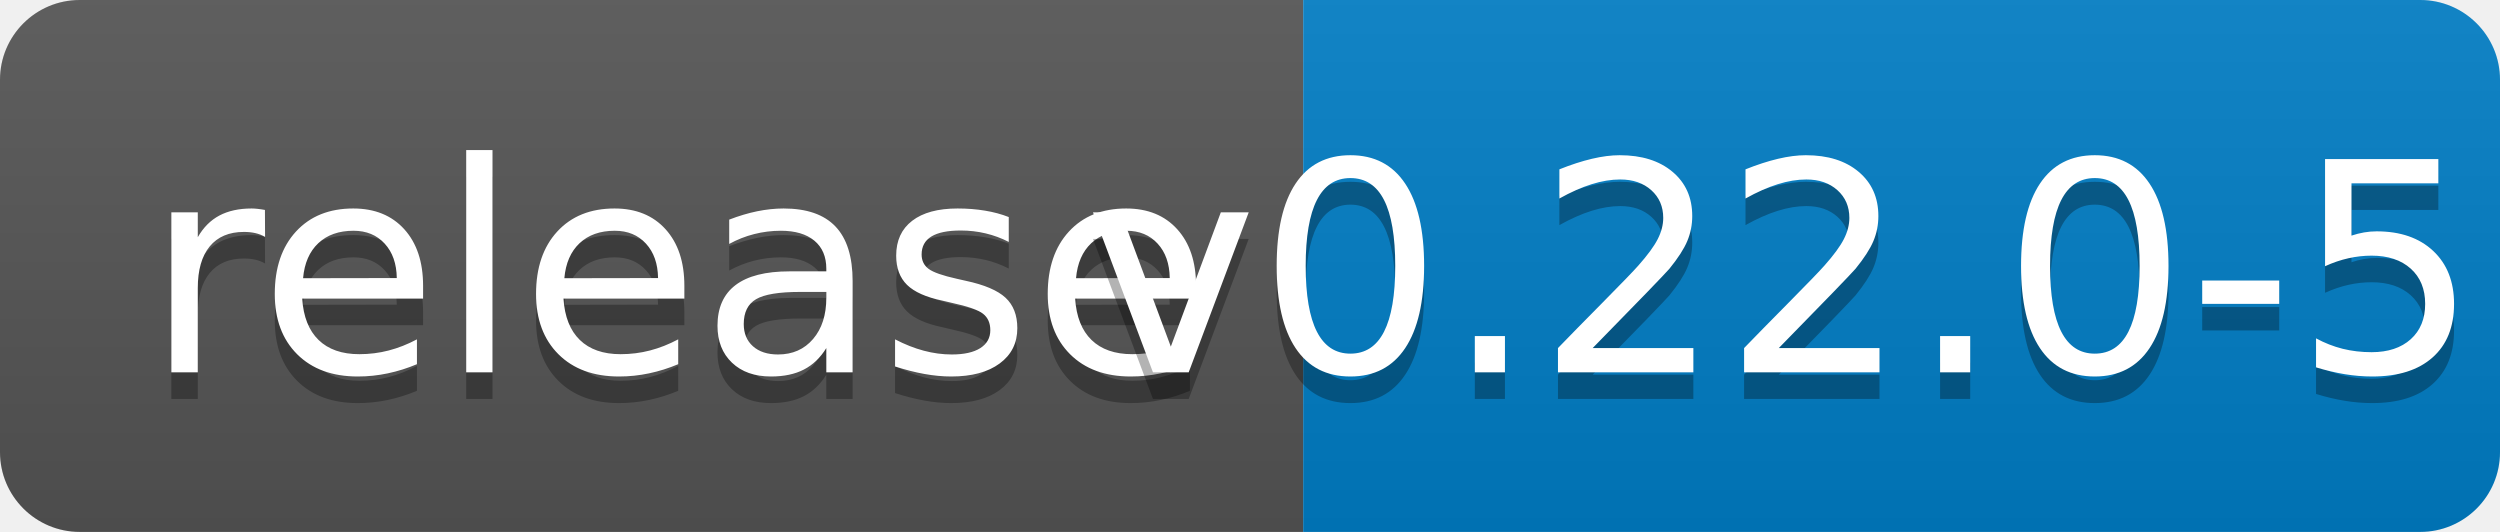
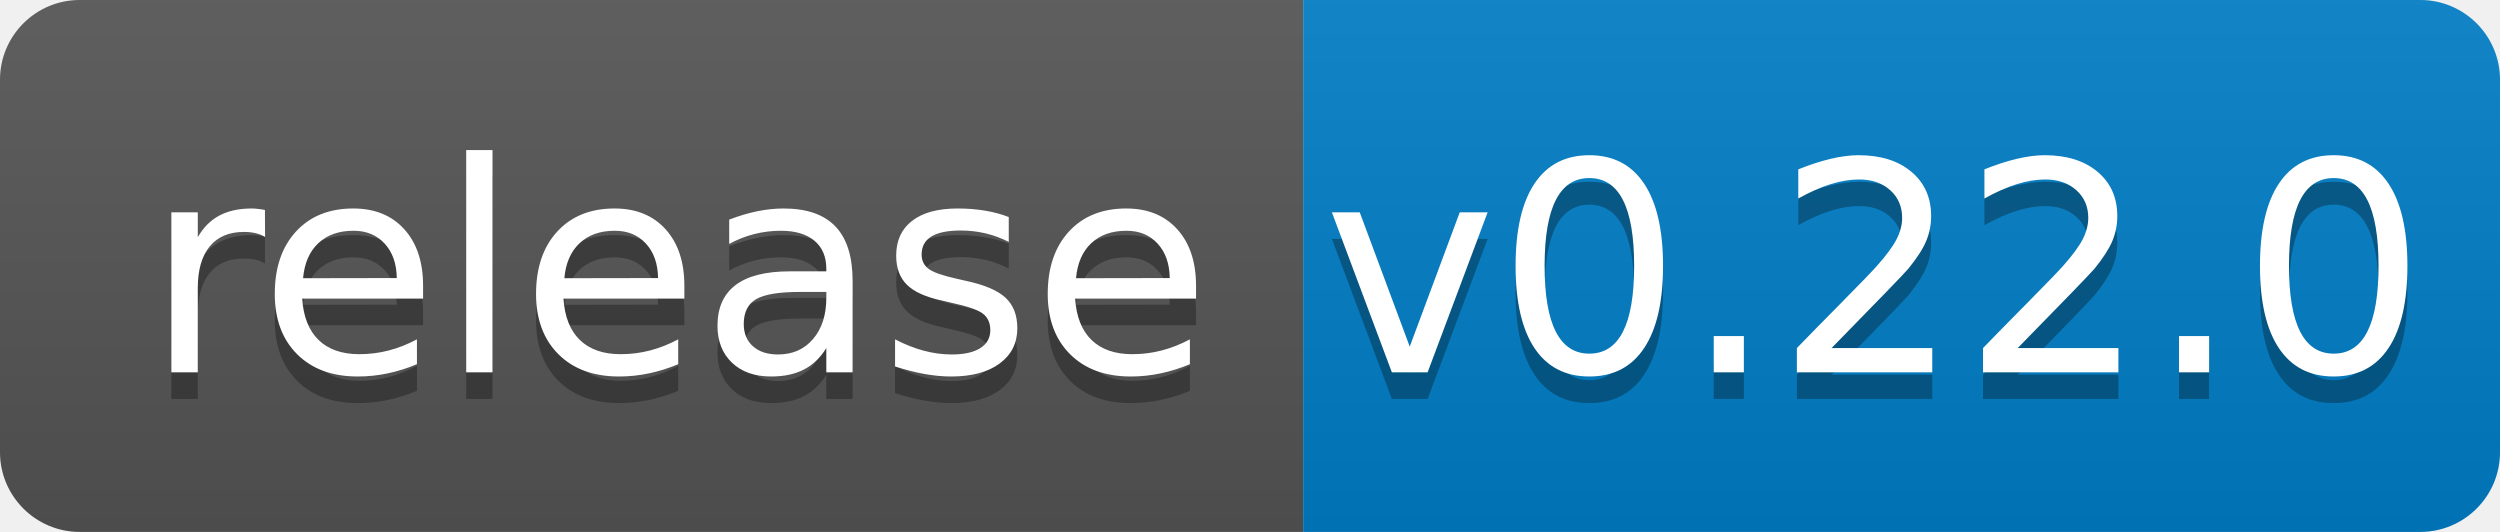
<svg xmlns="http://www.w3.org/2000/svg" width="94" height="20">
  <linearGradient id="b" x2="0" y2="100%">
    <stop offset="0" stop-color="#bbb" stop-opacity=".1" />
    <stop offset="1" stop-opacity=".1" />
  </linearGradient>
  <clipPath id="a">
    <rect width="94" height="20" rx="3" fill="#fff" />
  </clipPath>
  <g clip-path="url(#a)">
    <path fill="#555" d="M0 0h49v20H0z" />
    <path fill="#007ec6" d="M49 0h45v20H49z" />
    <path fill="url(#b)" d="M0 0h94v20H0z" />
  </g>
  <g fill="#fff" text-anchor="middle" font-family="DejaVu Sans,Verdana,Geneva,sans-serif" font-size="110">
    <text x="255" y="150" fill="#010101" fill-opacity=".3" transform="scale(.1)" textLength="390">release</text>
    <text x="255" y="140" transform="scale(.1)" textLength="390">release</text>
-     <text x="705" y="150" fill="#010101" fill-opacity=".3" transform="scale(.1)" textLength="350">v0.22.0-57</text>
-     <text x="705" y="140" transform="scale(.1)" textLength="350">v0.22.0-57</text>
+     <text x="705" y="150" fill="#010101" fill-opacity=".3" transform="scale(.1)" textLength="350">v0.22.0</text>
+     <text x="705" y="140" transform="scale(.1)" textLength="350">v0.22.0</text>
  </g>
</svg>
